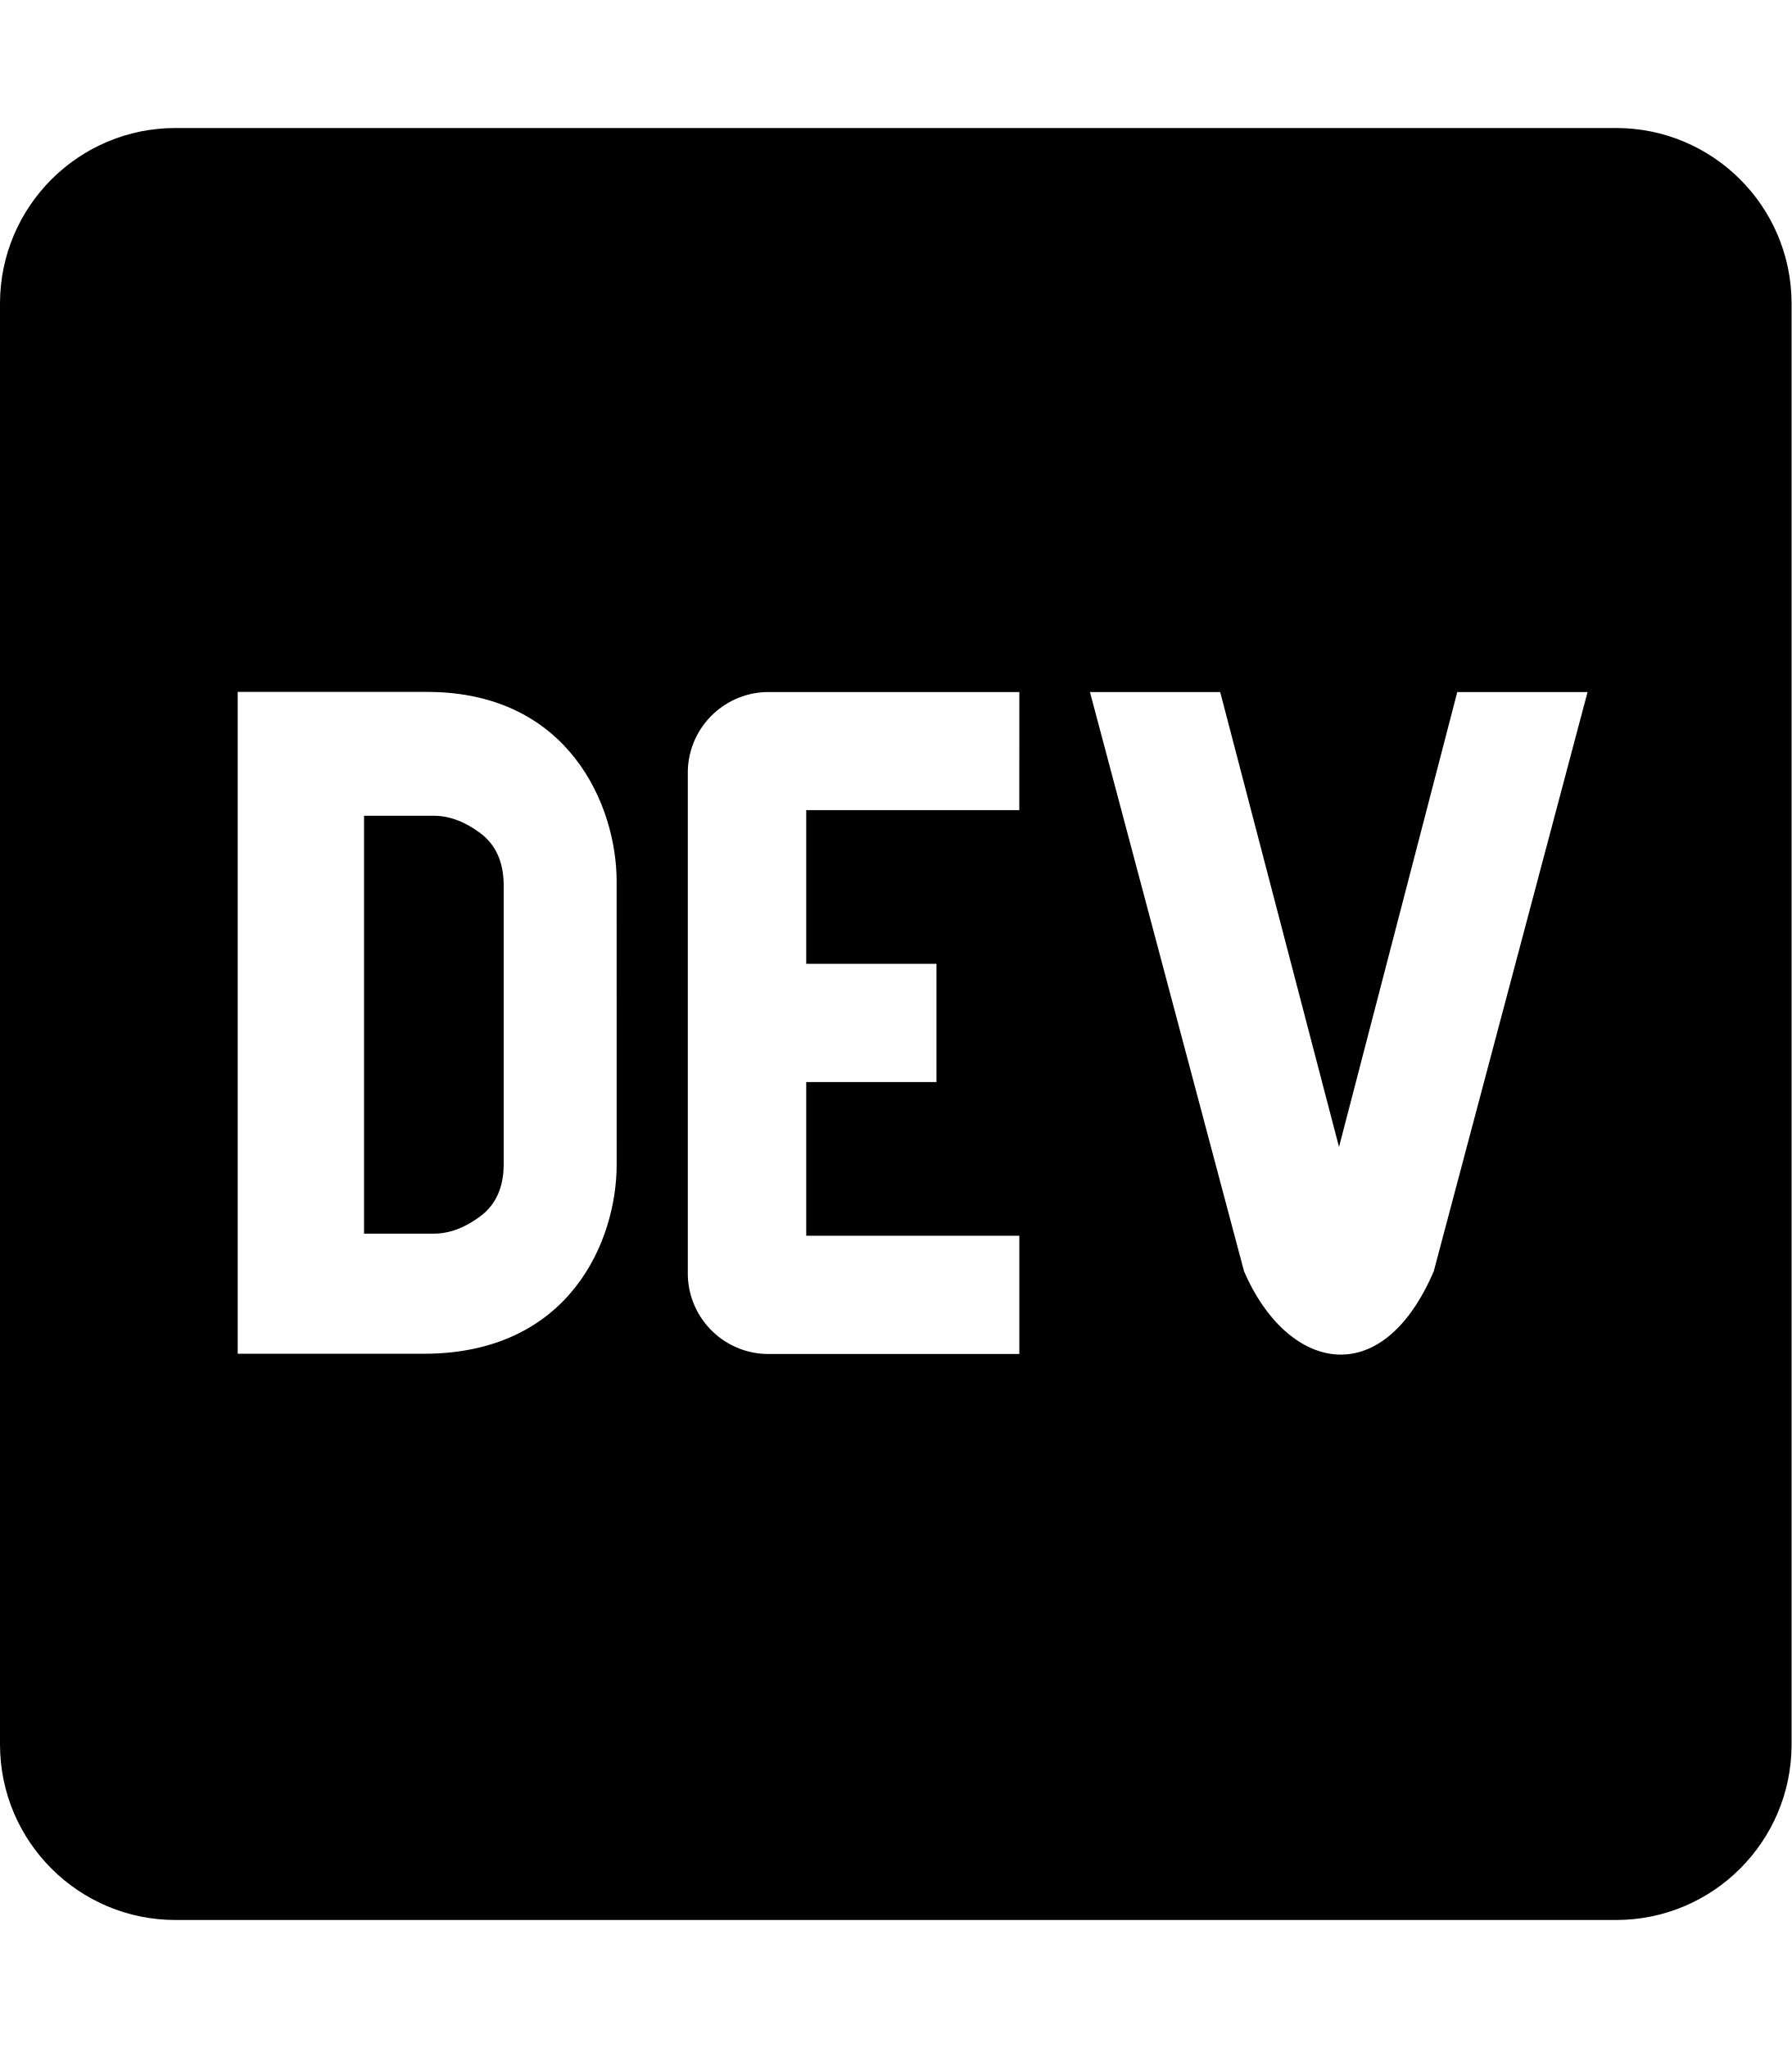
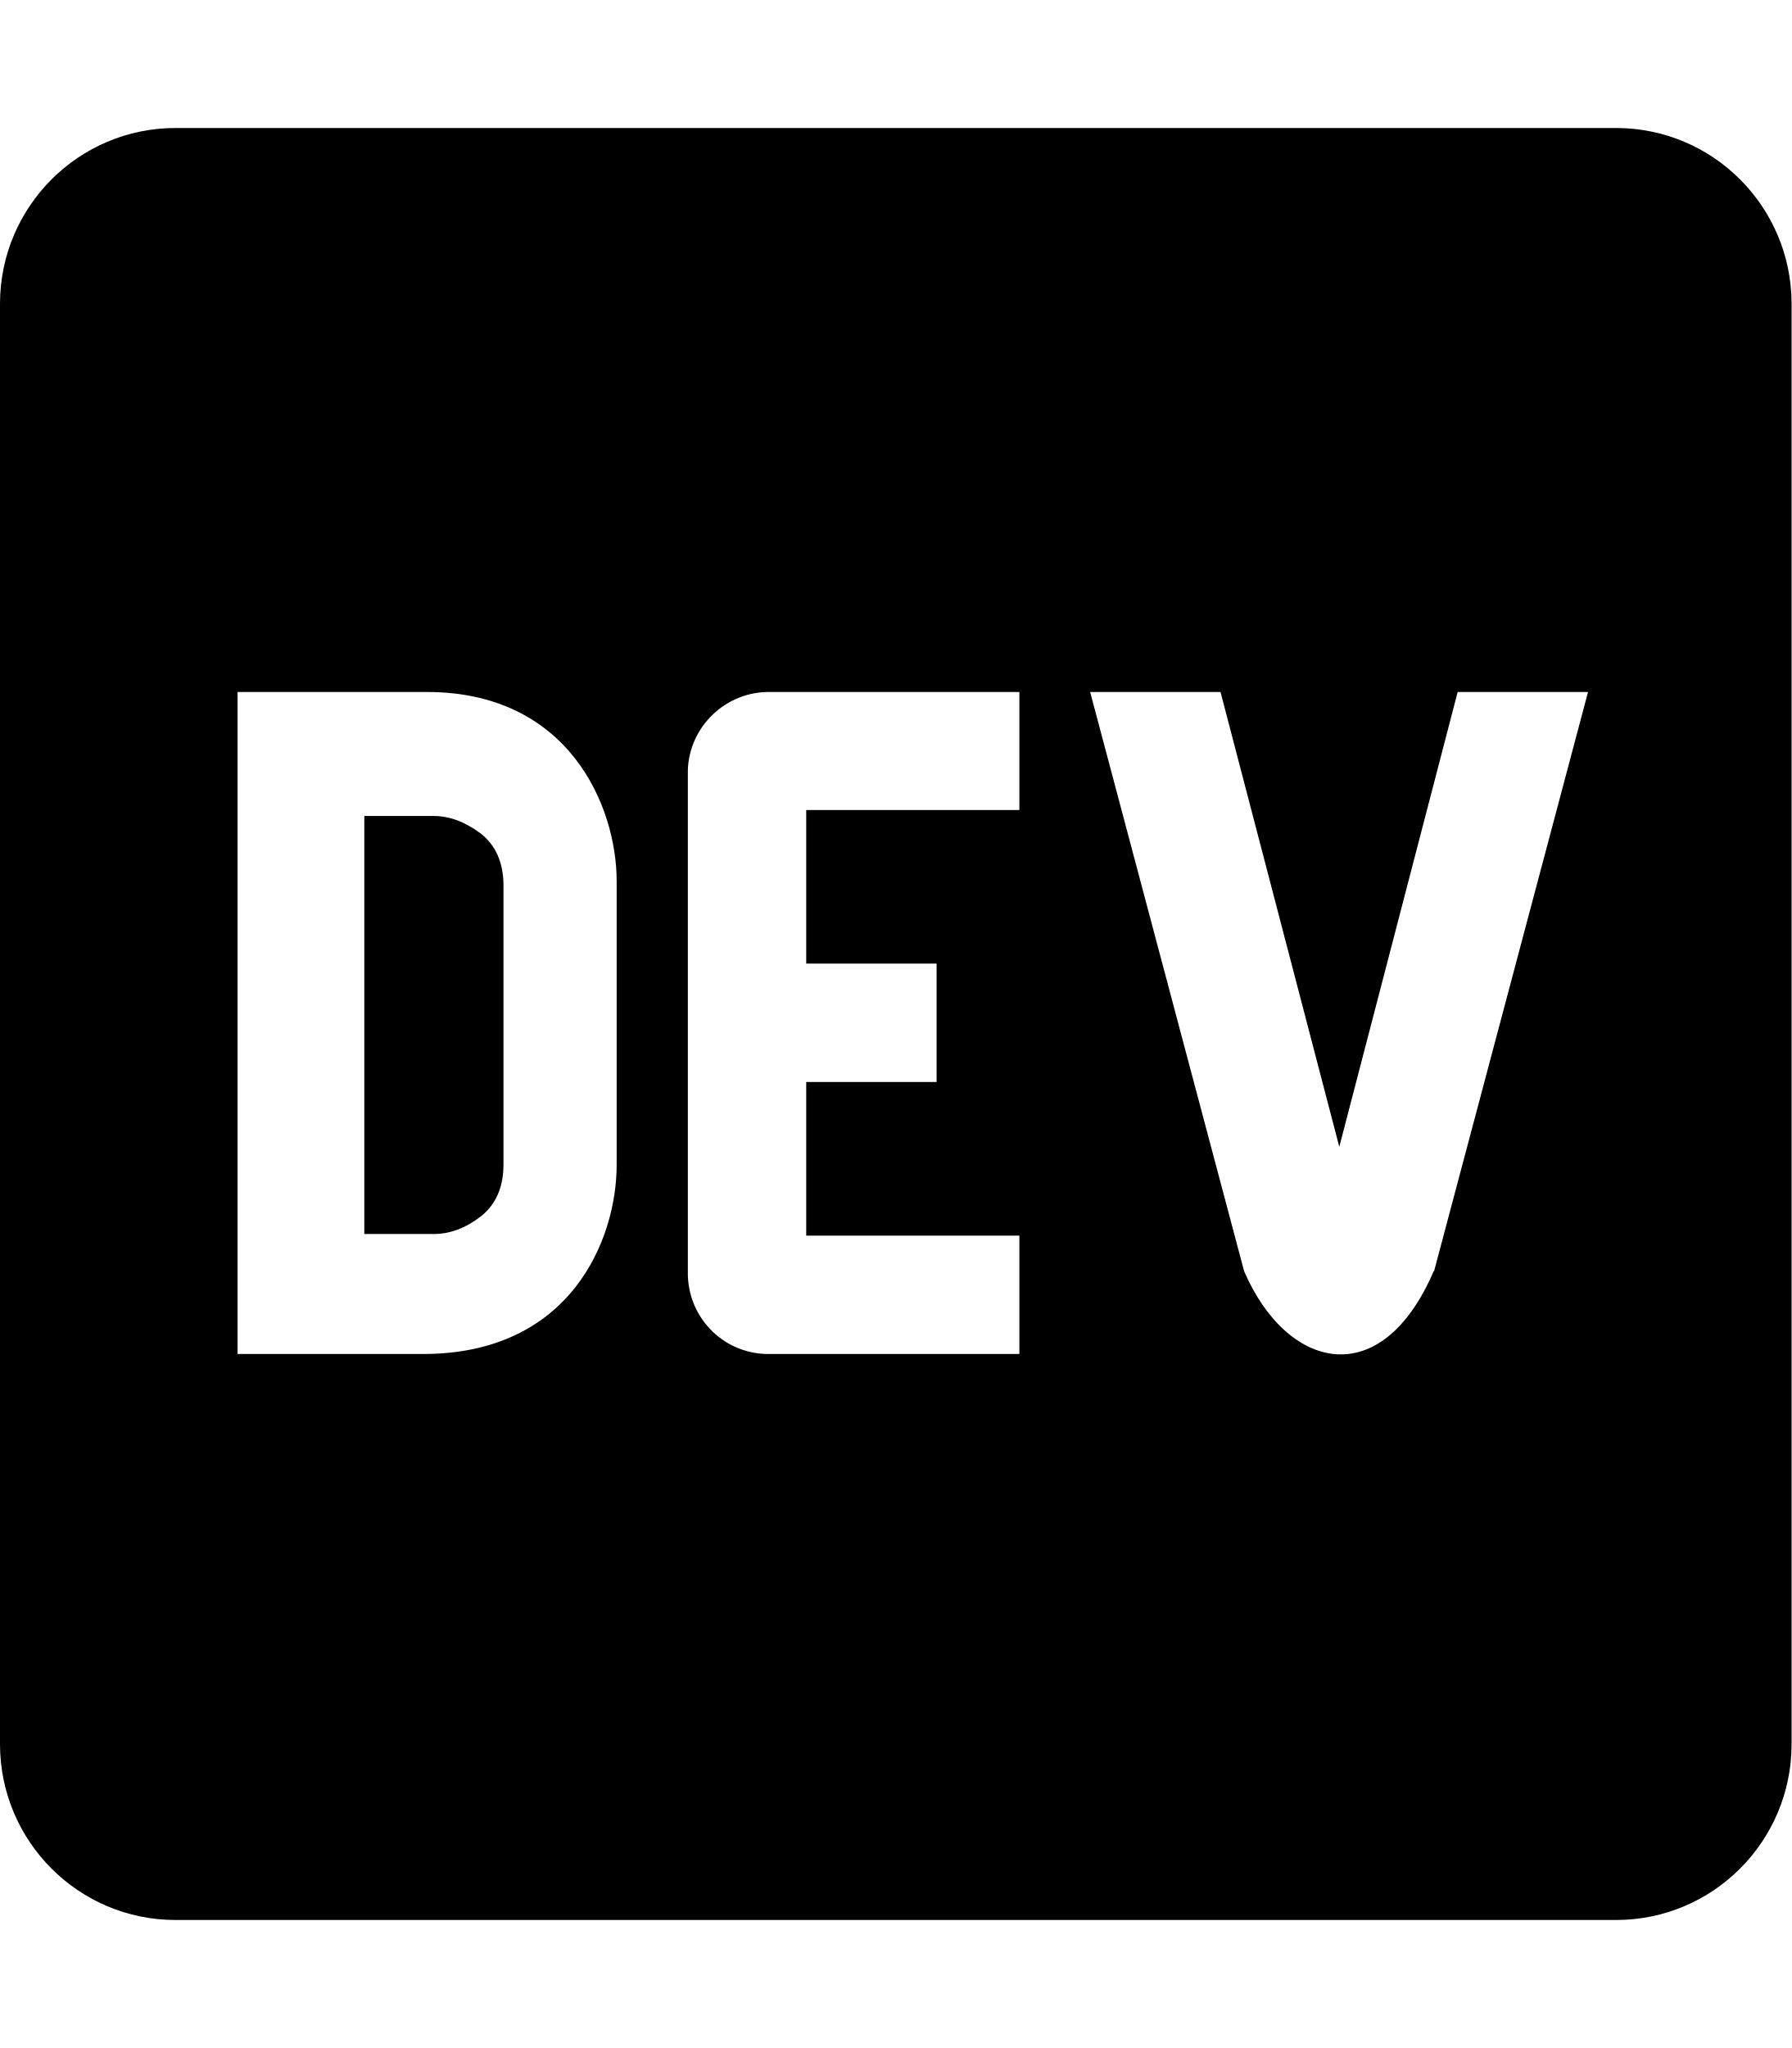
<svg xmlns="http://www.w3.org/2000/svg" viewBox="0 0 448 512">
-   <path d="M120.12 208.29c-3.88-2.9-7.77-4.35-11.65-4.35H91.03v104.47h17.45c3.88 0 7.77-1.45 11.65-4.35 3.88-2.9 5.82-7.25 5.82-13.06v-69.65c-.01-5.8-1.96-10.16-5.83-13.06zM404.1 32H43.9C19.7 32 .06 51.59 0 75.8v360.4C.06 460.41 19.7 480 43.9 480h360.2c24.21 0 43.84-19.59 43.9-43.8V75.8c-.06-24.21-19.7-43.8-43.9-43.8zM154.2 291.19c0 18.81-11.61 47.31-48.36 47.25h-46.4V172.98h47.38c35.44 0 47.36 28.46 47.37 47.28l.01 70.93zm100.68-88.66H201.6v38.42h32.57v29.57H201.6v38.41h53.29v29.57h-62.18c-11.16.29-20.44-8.53-20.72-19.69V193.7c-.27-11.15 8.56-20.41 19.71-20.69h63.19l-.01 29.52zm103.64 115.29c-13.2 30.75-36.85 24.63-47.44 0l-38.53-144.8h32.57l29.71 113.72 29.57-113.72h32.58l-38.46 144.8z" />
+   <path fill="currentColor" d="M120.1 208.3c-3.9-2.9-7.8-4.3-11.6-4.3l-17.4 0 0 104.5 17.4 0c3.9 0 7.8-1.4 11.6-4.3s5.8-7.3 5.8-13.1l0-69.7c0-5.8-2-10.2-5.8-13.1zM404.1 32L43.9 32C19.7 32 .1 51.6 0 75.8L0 436.2C.1 460.4 19.7 480 43.9 480l360.2 0c24.2 0 43.8-19.6 43.9-43.8l0-360.4C447.9 51.6 428.3 32 404.1 32zM154.2 291.2c0 18.8-11.6 47.3-48.4 47.3l-46.4 0 0-165.5 47.4 0c35.4 0 47.4 28.5 47.4 47.3l0 70.9zm100.7-88.7l-53.3 0 0 38.4 32.6 0 0 29.6-32.6 0 0 38.4 53.3 0 0 29.6-62.2 0c-11.2 .3-20.4-8.5-20.7-19.7l0-125.1c-.3-11.1 8.6-20.4 19.7-20.7l63.2 0 0 29.5zM358.5 317.8c-13.2 30.7-36.8 24.6-47.4 0l-38.5-144.8 32.6 0 29.7 113.7 29.6-113.7 32.6 0-38.5 144.8z" />
</svg>
